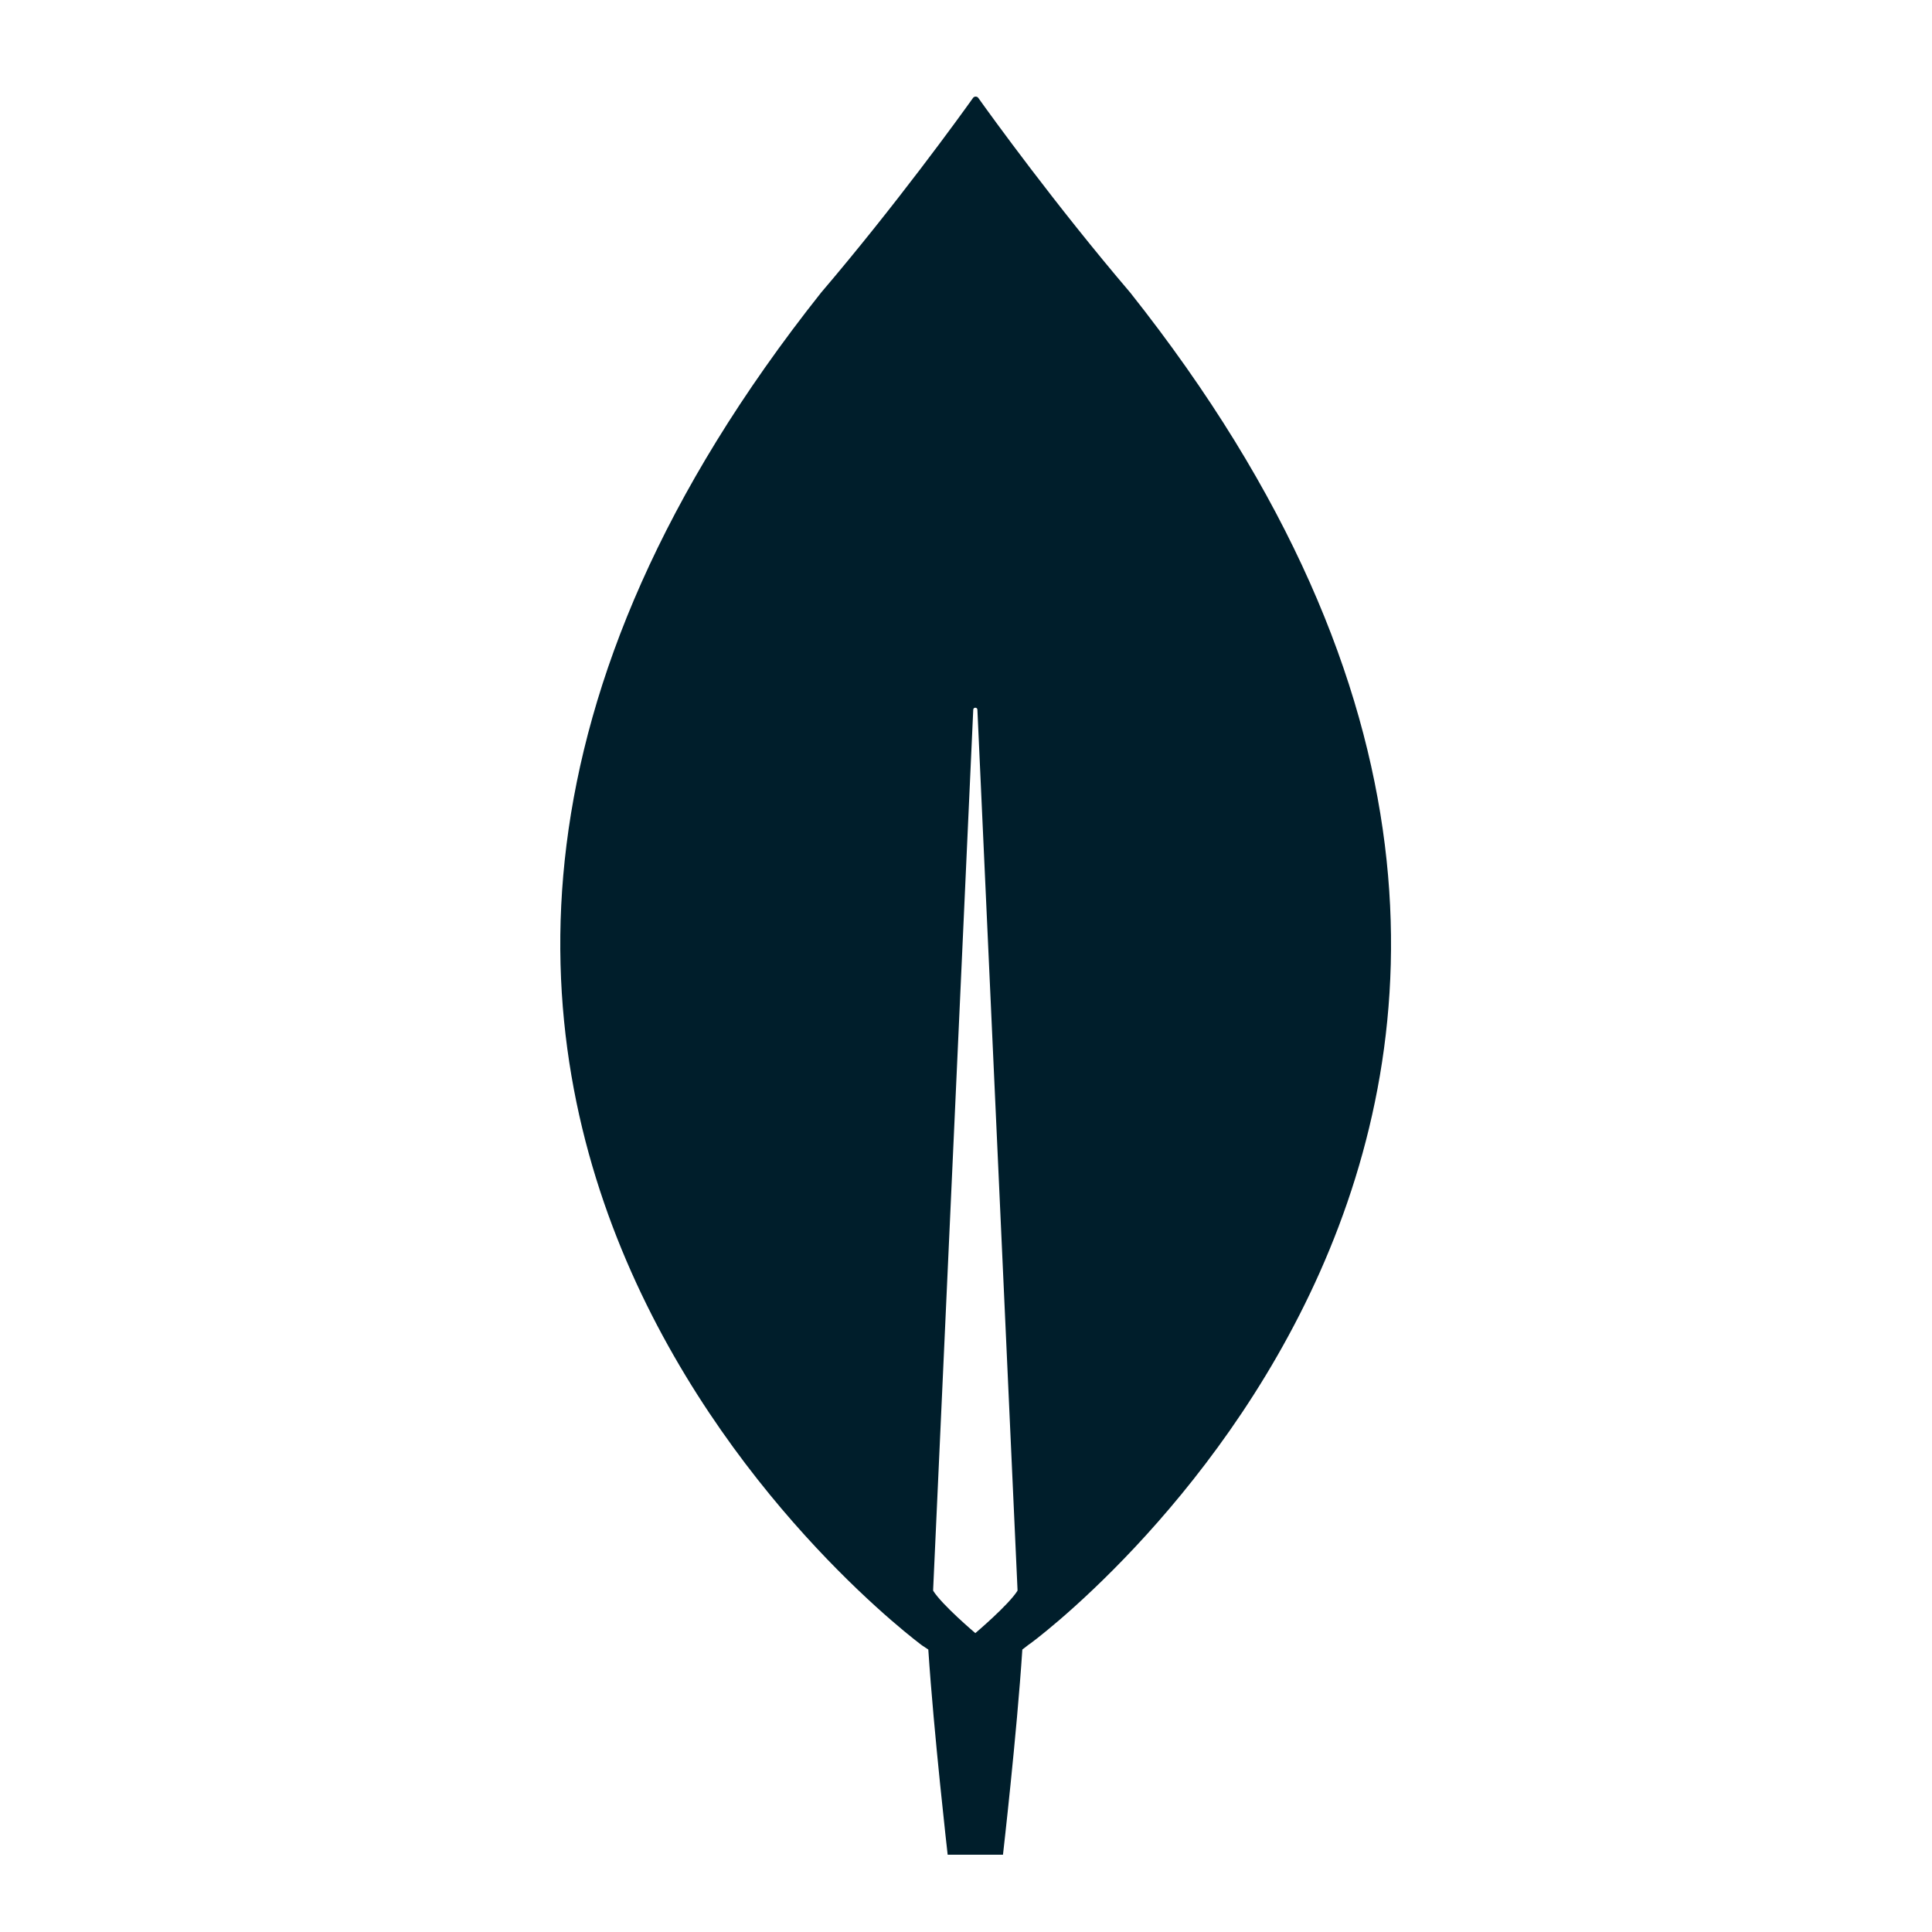
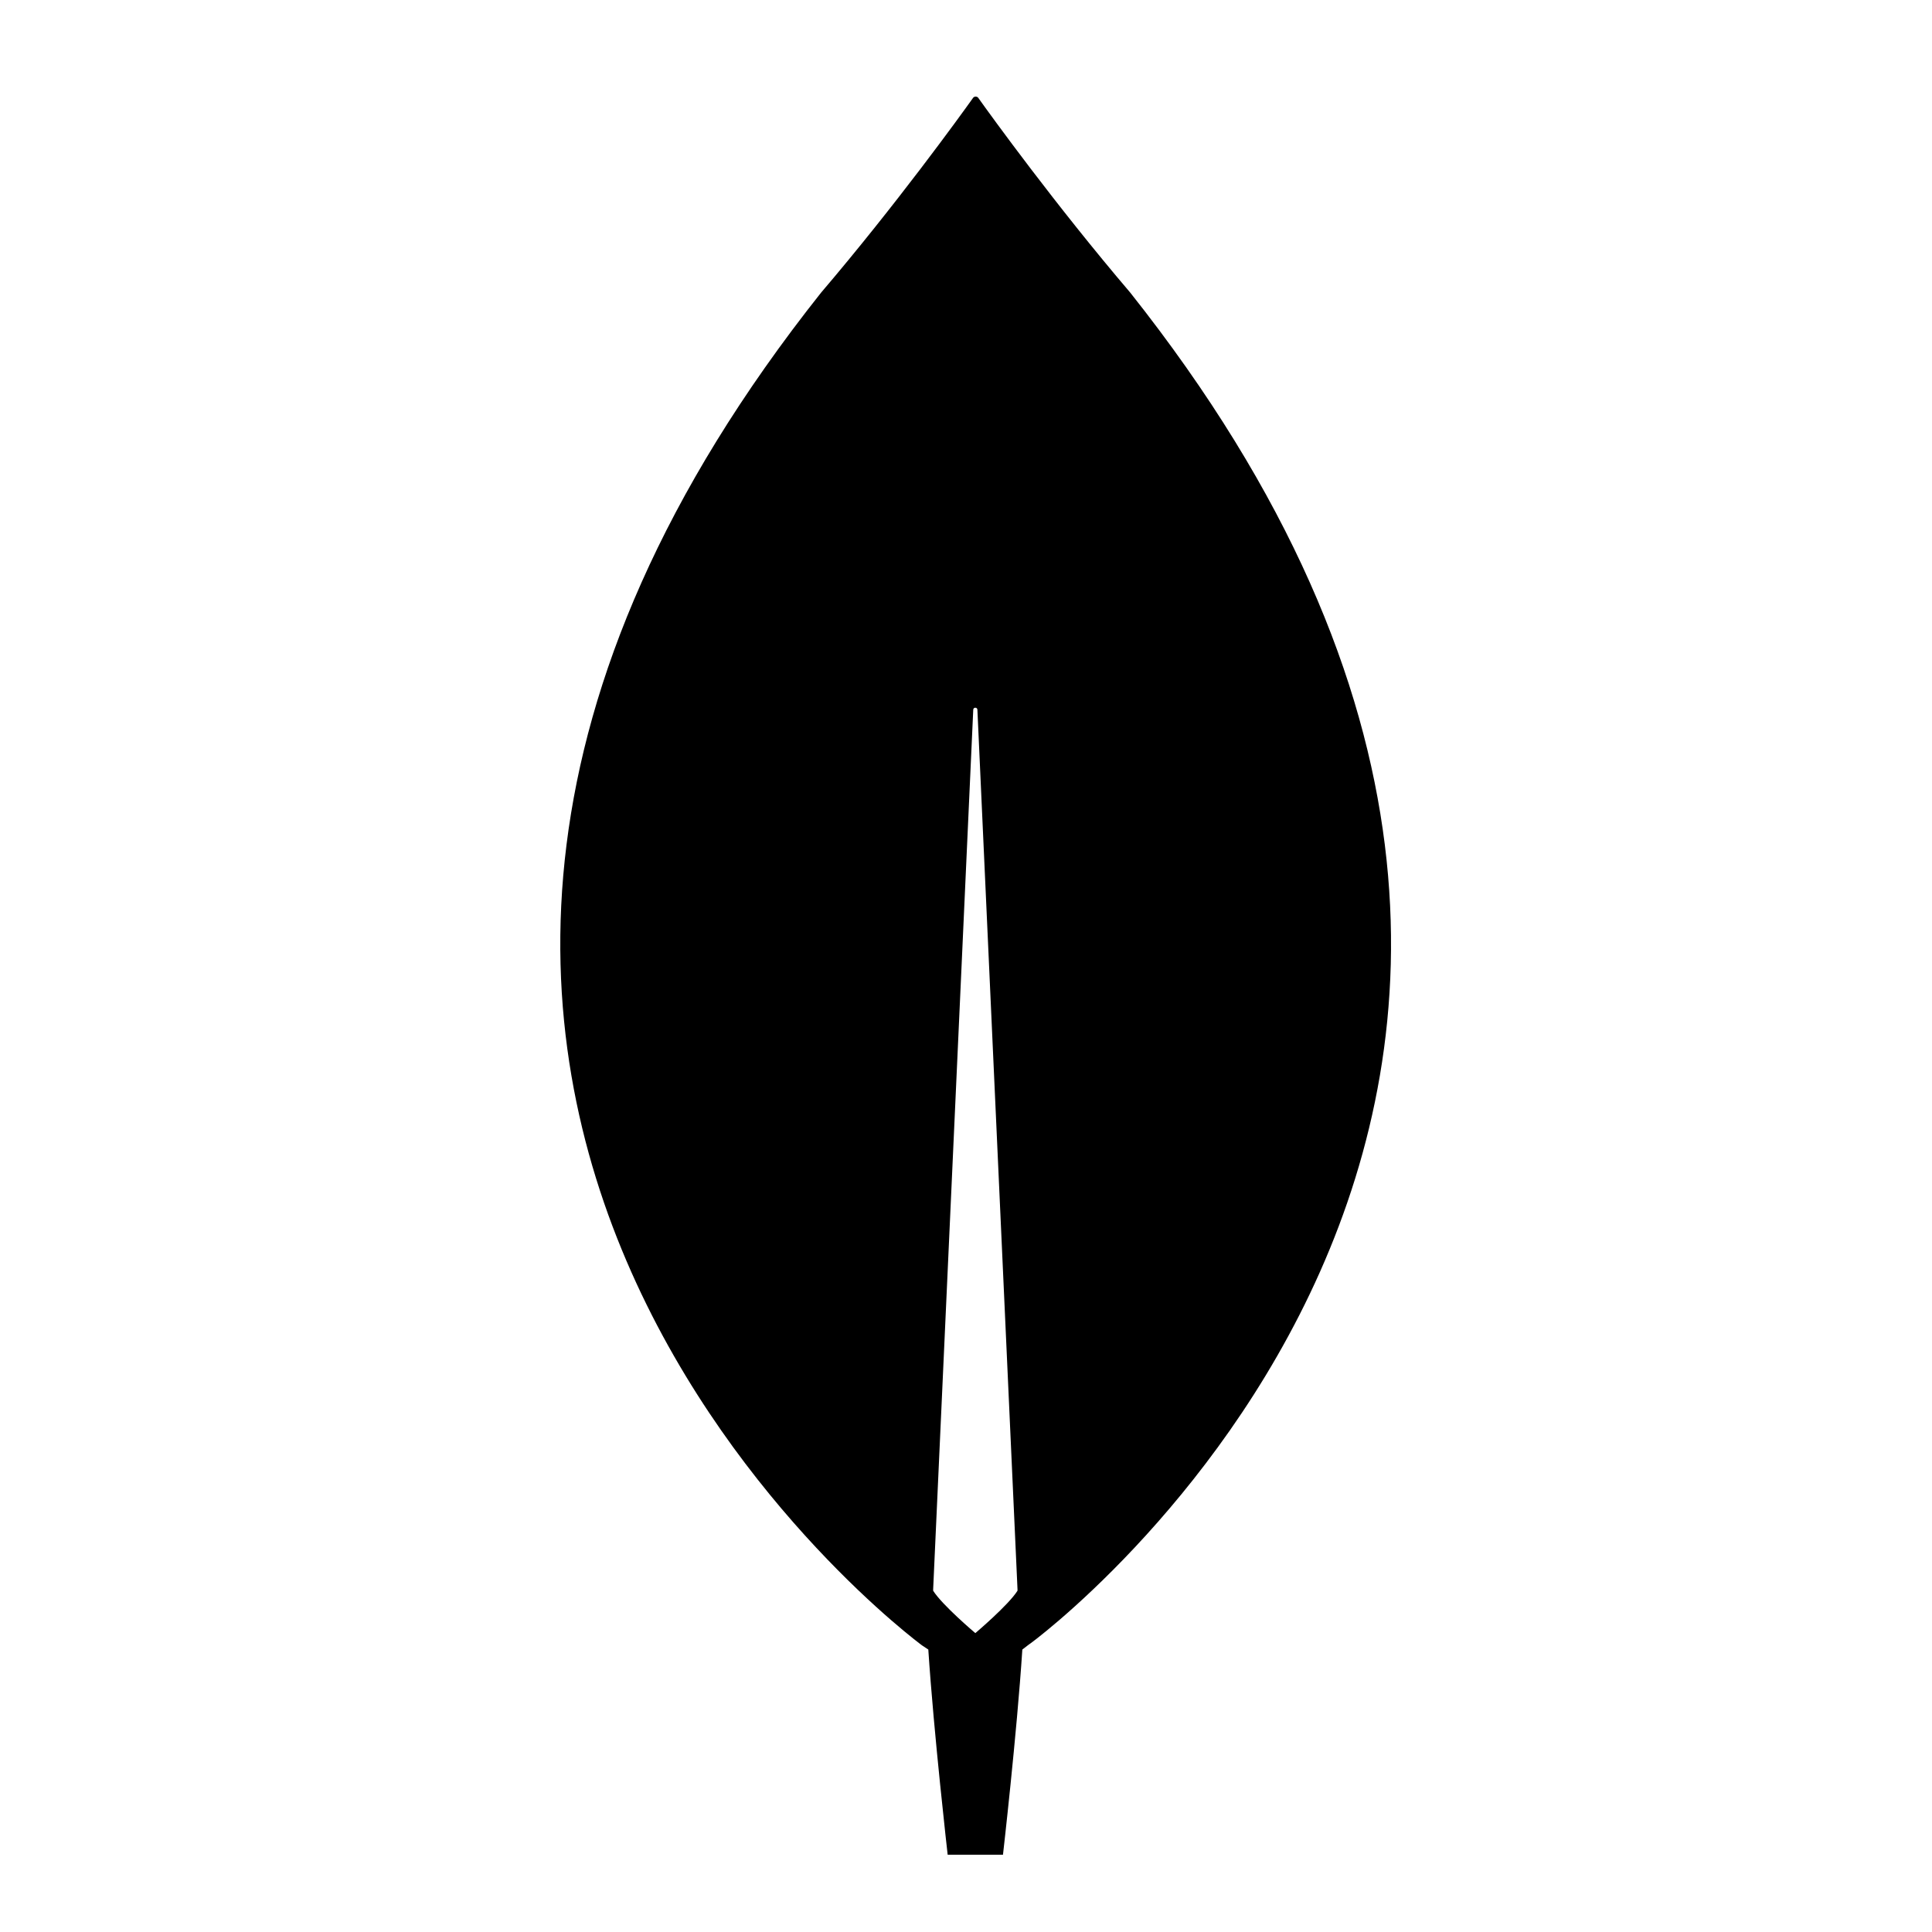
<svg xmlns="http://www.w3.org/2000/svg" width="100" height="100" viewBox="0 0 100 100" fill="none">
-   <path d="M58.499 15.143C54.634 10.611 51.306 6.009 50.626 5.053C50.554 4.982 50.447 4.982 50.375 5.053C49.695 6.009 46.367 10.611 42.502 15.143C9.327 56.952 47.727 85.167 47.727 85.167L48.049 85.38C48.335 89.734 49.051 96 49.051 96H50.483H51.914C51.914 96 52.63 89.769 52.916 85.38L53.238 85.132C53.274 85.167 91.674 56.952 58.499 15.143ZM50.483 84.53C50.483 84.53 48.765 83.078 48.3 82.335V82.264L50.375 36.738C50.375 36.596 50.59 36.596 50.59 36.738L52.666 82.264V82.335C52.2 83.078 50.483 84.53 50.483 84.53Z" fill="#001E2B" />
+   <path d="M58.499 15.143C54.634 10.611 51.306 6.009 50.626 5.053C50.554 4.982 50.447 4.982 50.375 5.053C49.695 6.009 46.367 10.611 42.502 15.143C9.327 56.952 47.727 85.167 47.727 85.167L48.049 85.38C48.335 89.734 49.051 96 49.051 96H50.483H51.914C51.914 96 52.63 89.769 52.916 85.38L53.238 85.132C53.274 85.167 91.674 56.952 58.499 15.143ZM50.483 84.53C50.483 84.53 48.765 83.078 48.3 82.335V82.264L50.375 36.738C50.375 36.596 50.59 36.596 50.59 36.738L52.666 82.264V82.335C52.2 83.078 50.483 84.53 50.483 84.53Z" fill="black" />
</svg>
